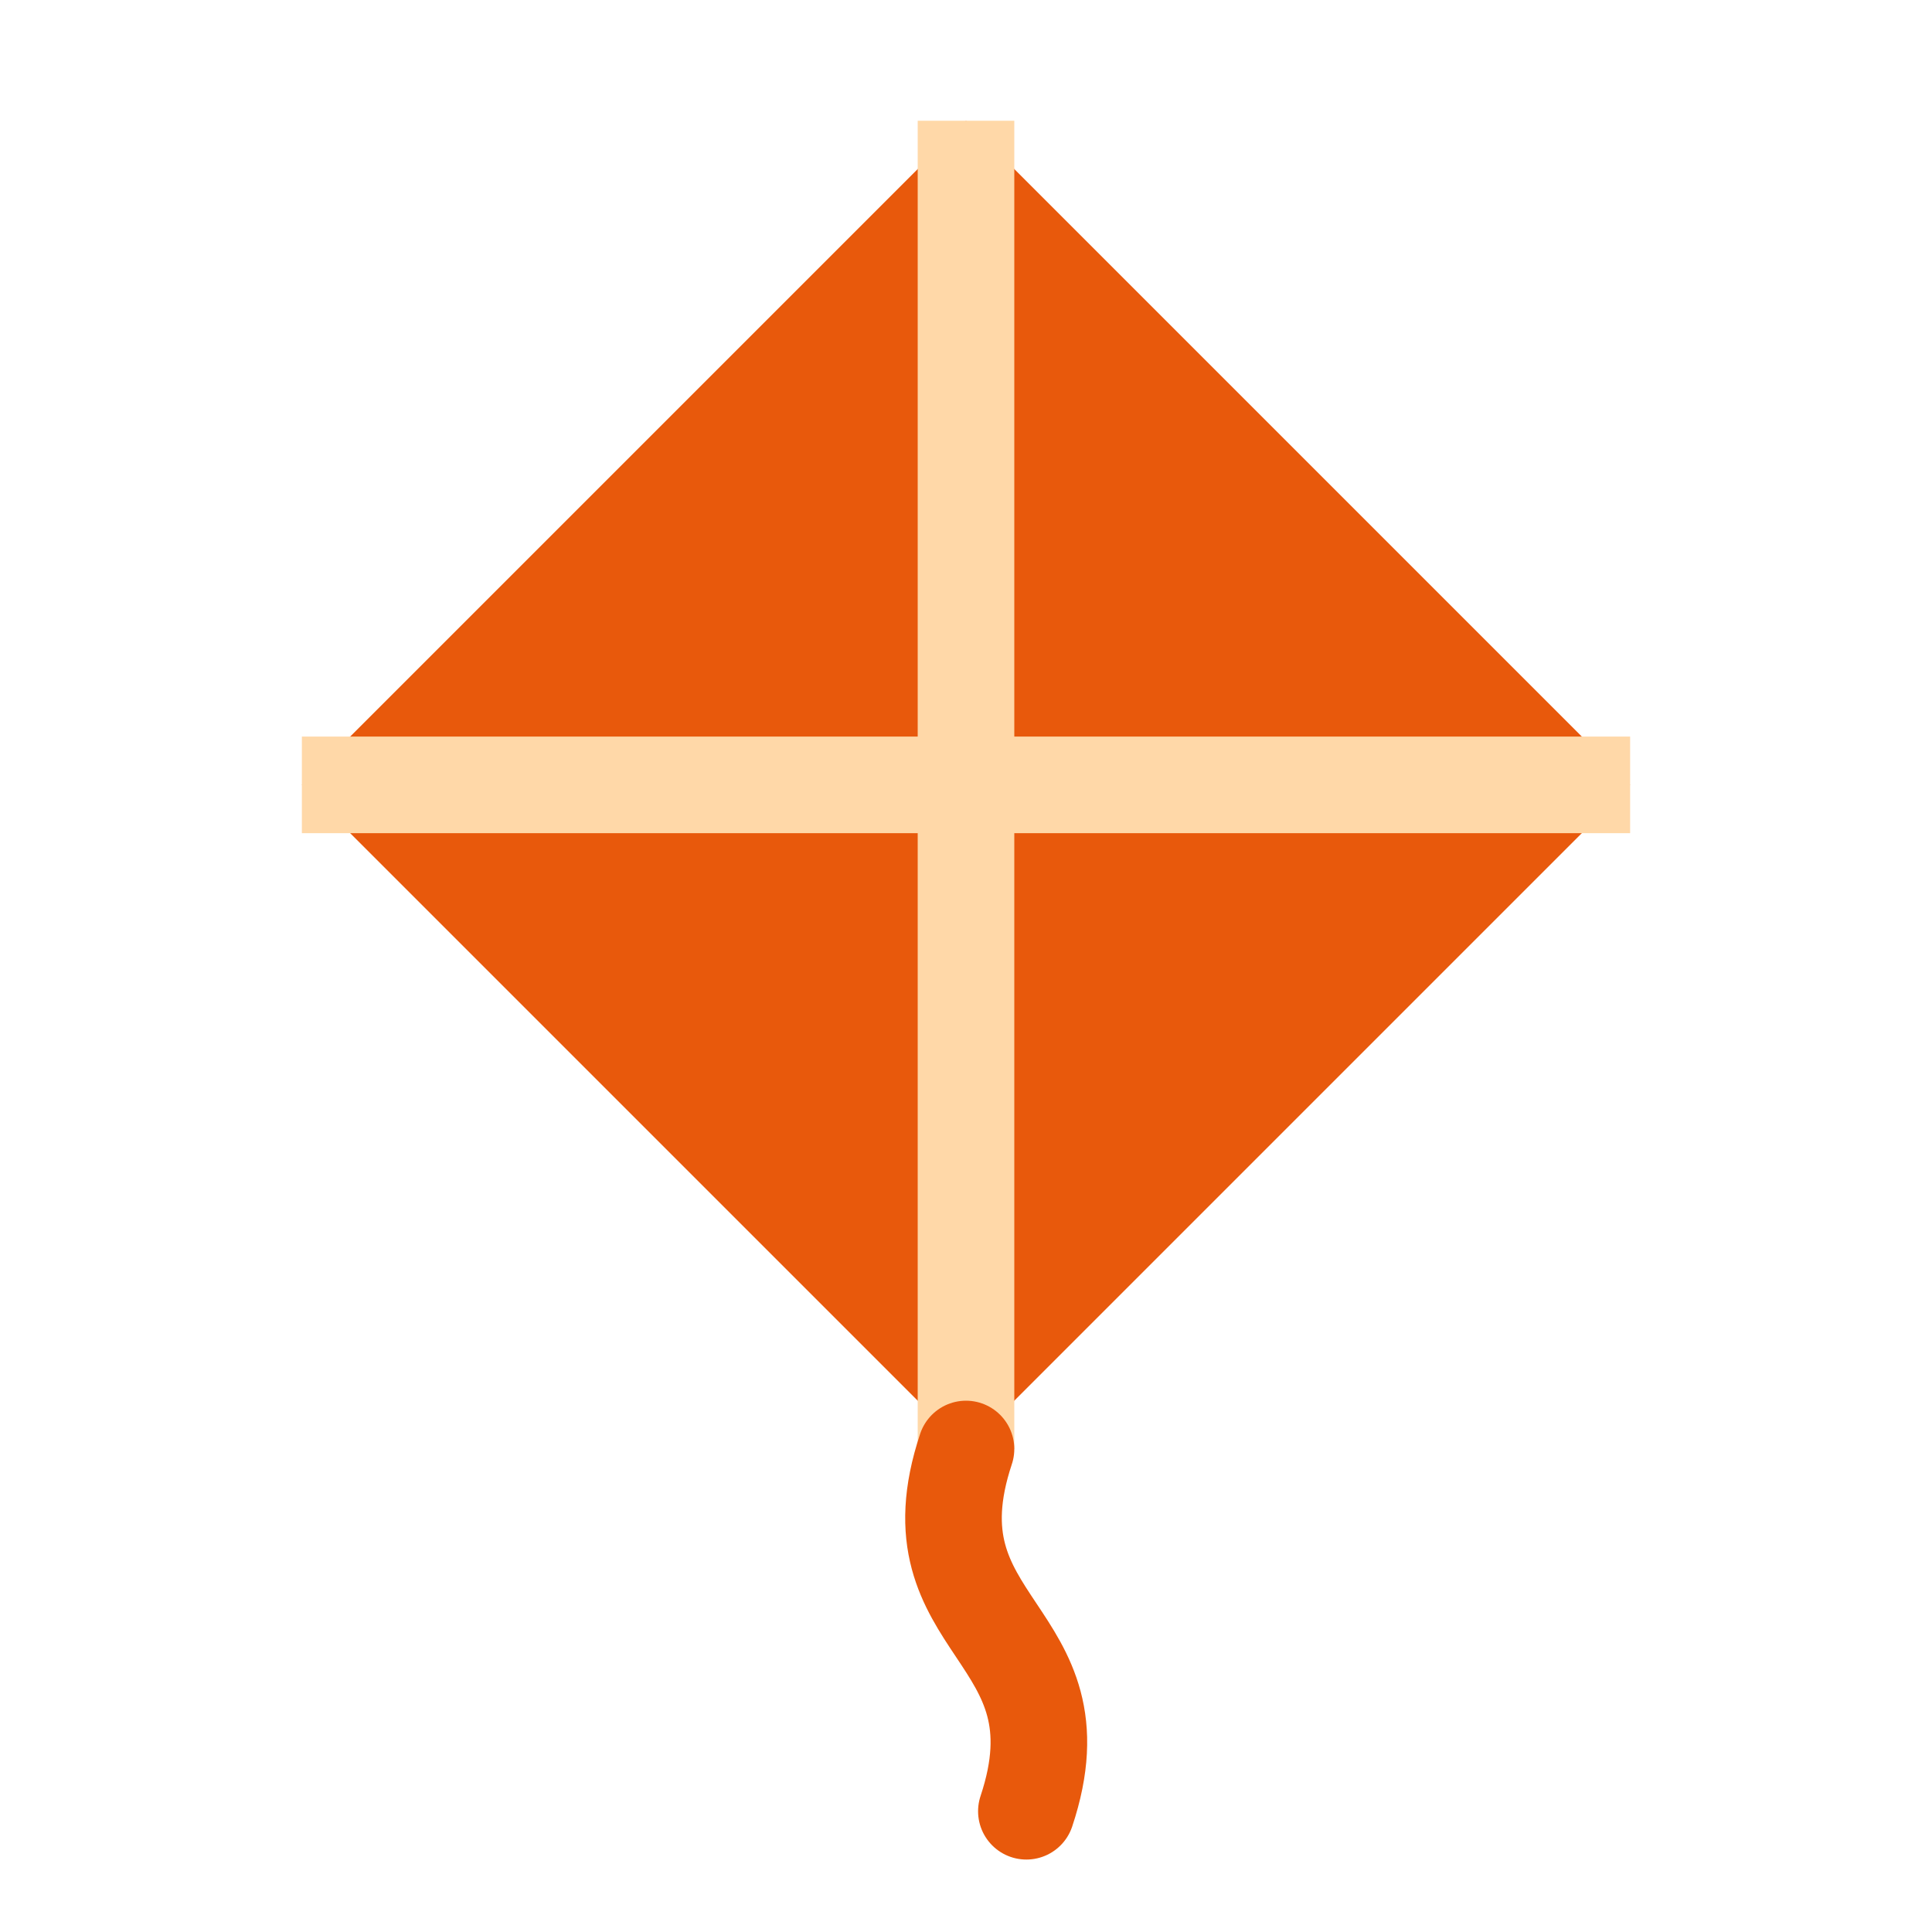
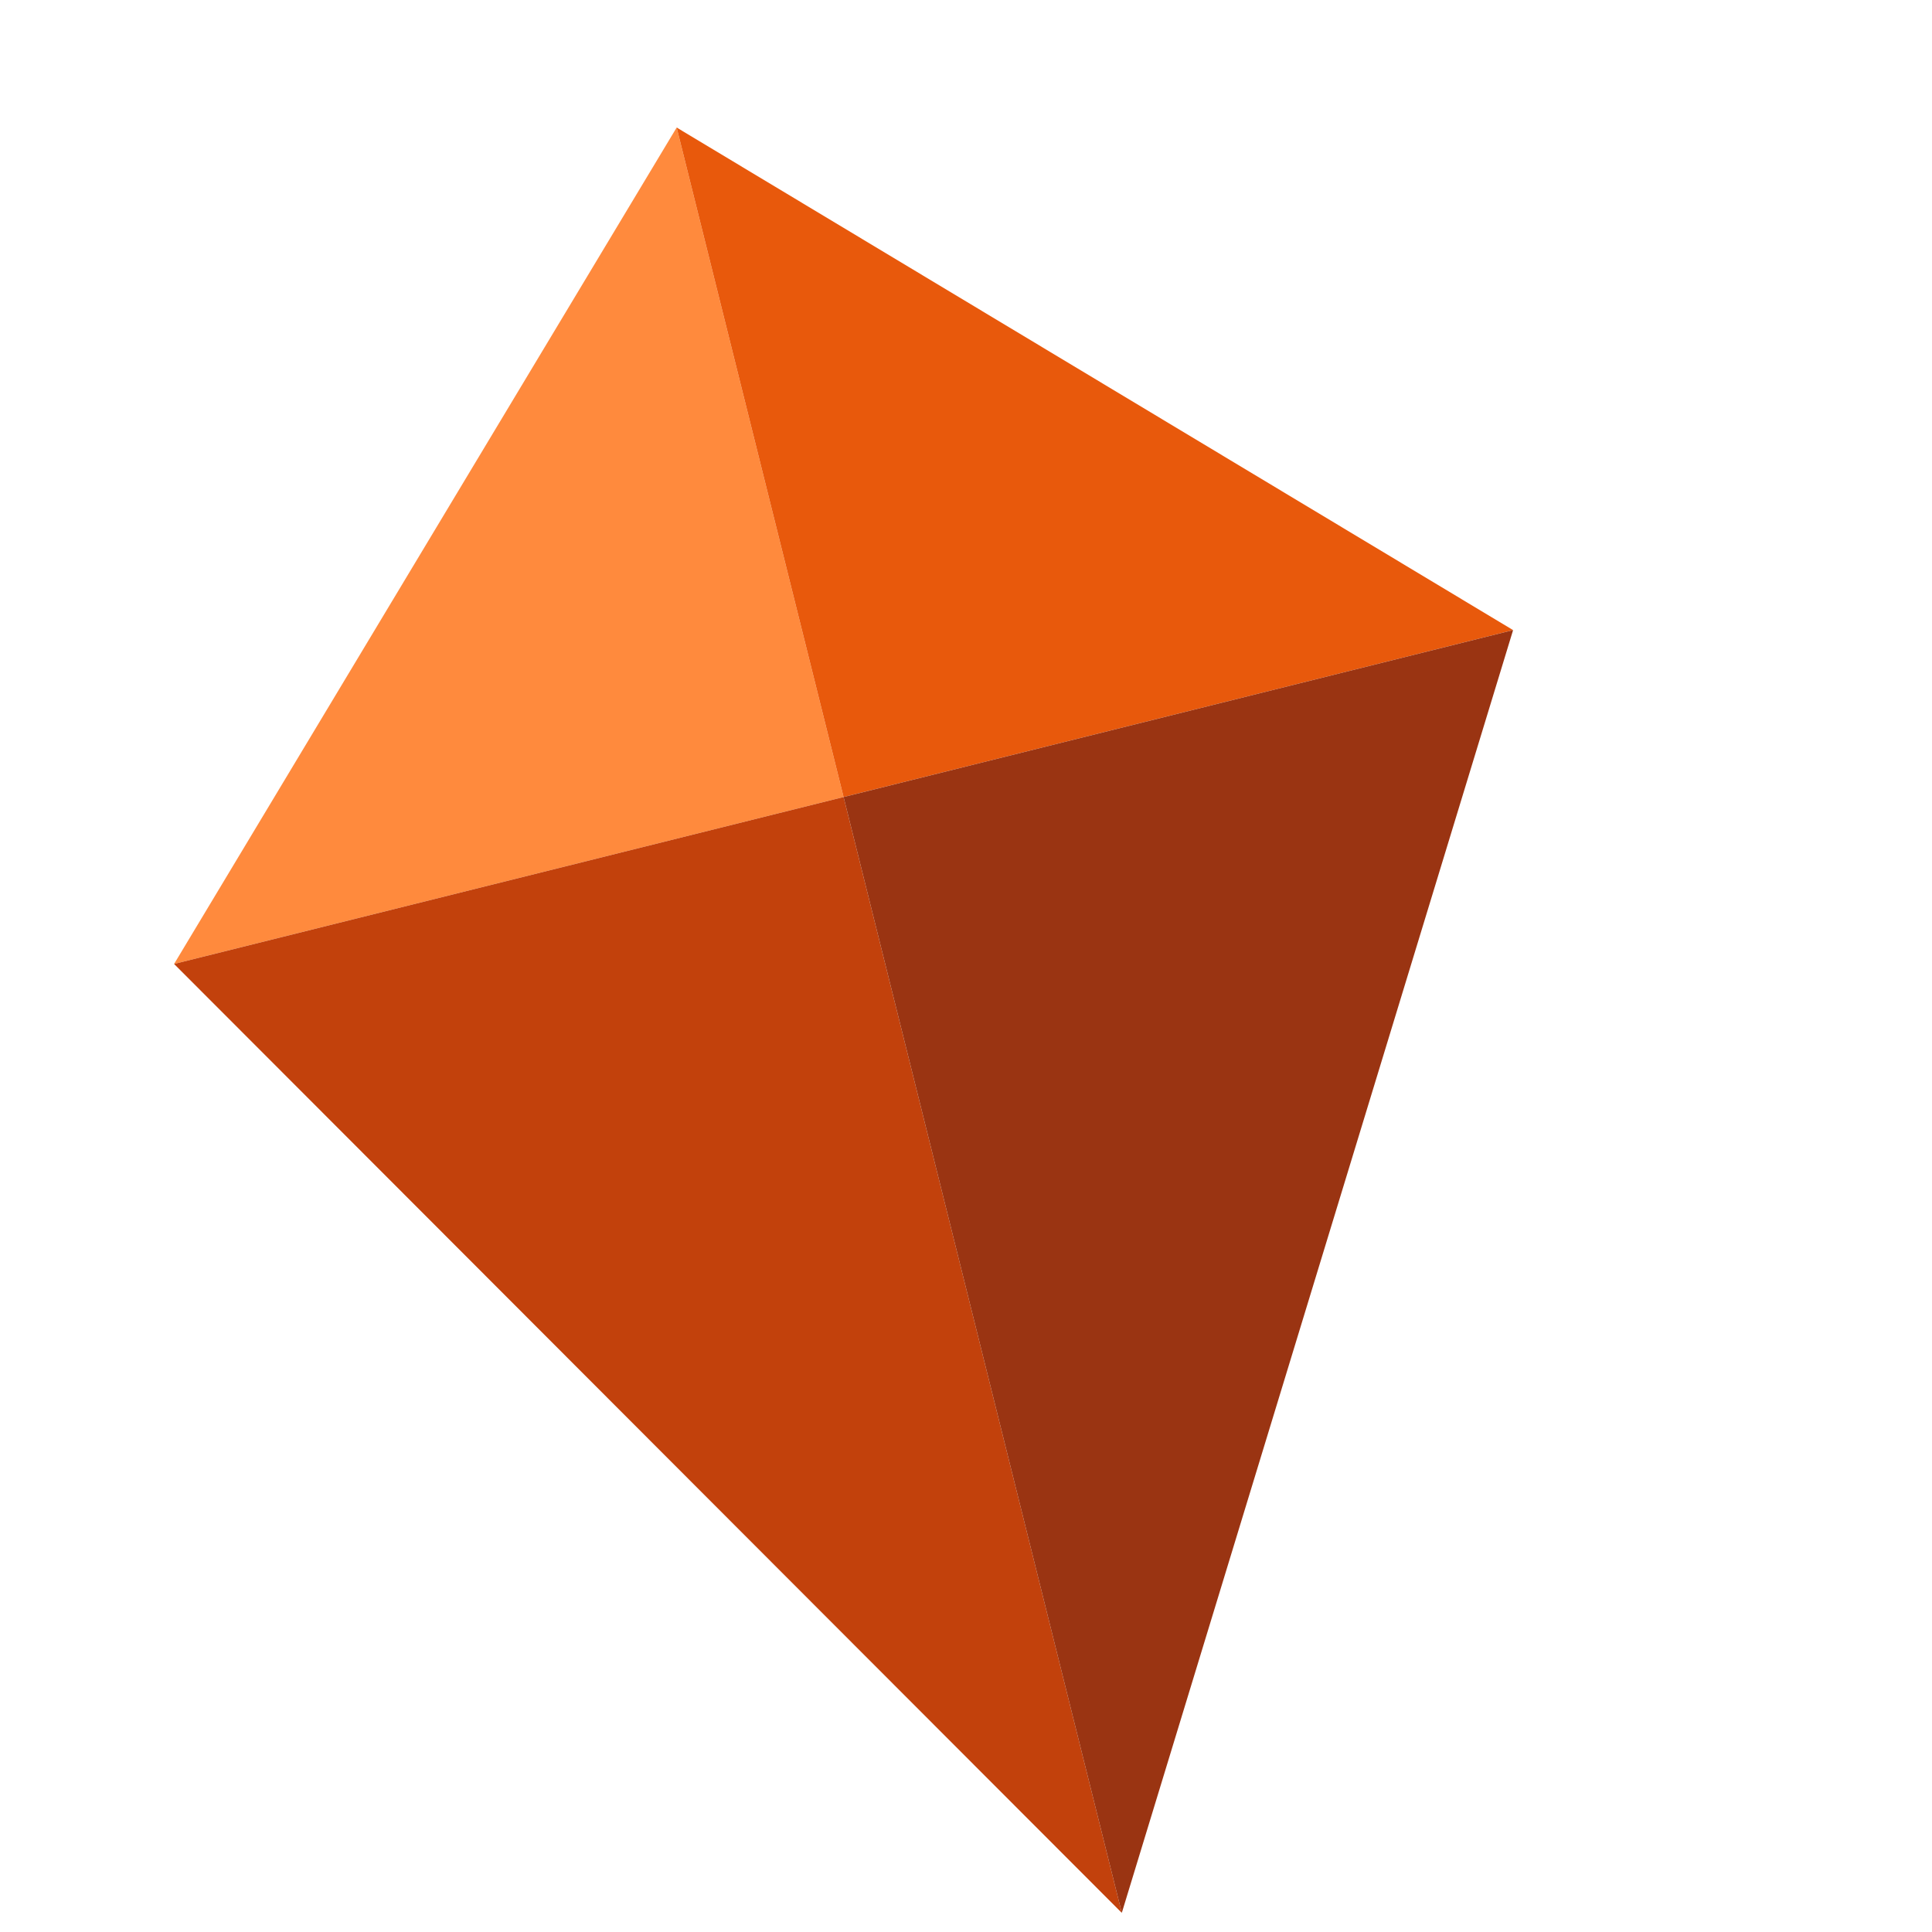
- <svg xmlns="http://www.w3.org/2000/svg" viewBox="0 0 32 32" fill="none">
-   <path d="M16 2 27 13 16 24 5 13Z" fill="#E8590C" />
-   <path d="M16 2v22M5 13h22" stroke="#FFD8A8" stroke-width="1.6" />
-   <path d="M16 24c-1 3 2 3 1 6" stroke="#E8590C" stroke-width="1.6" stroke-linecap="round" />
+ <svg xmlns="http://www.w3.org/2000/svg" viewBox="18 4 84 84">
+   <g transform="rotate(-14 60 60)">
+     <polygon points="60,8 60,38 30,38" fill="#FF8A3D" />
+     <polygon points="60,8 90,38 60,38" fill="#E8590C" />
+     <polygon points="30,38 60,38 60,88" fill="#C2410C" />
+     <polygon points="60,38 90,38 60,88" fill="#9A3412" />
+   </g>
</svg>
